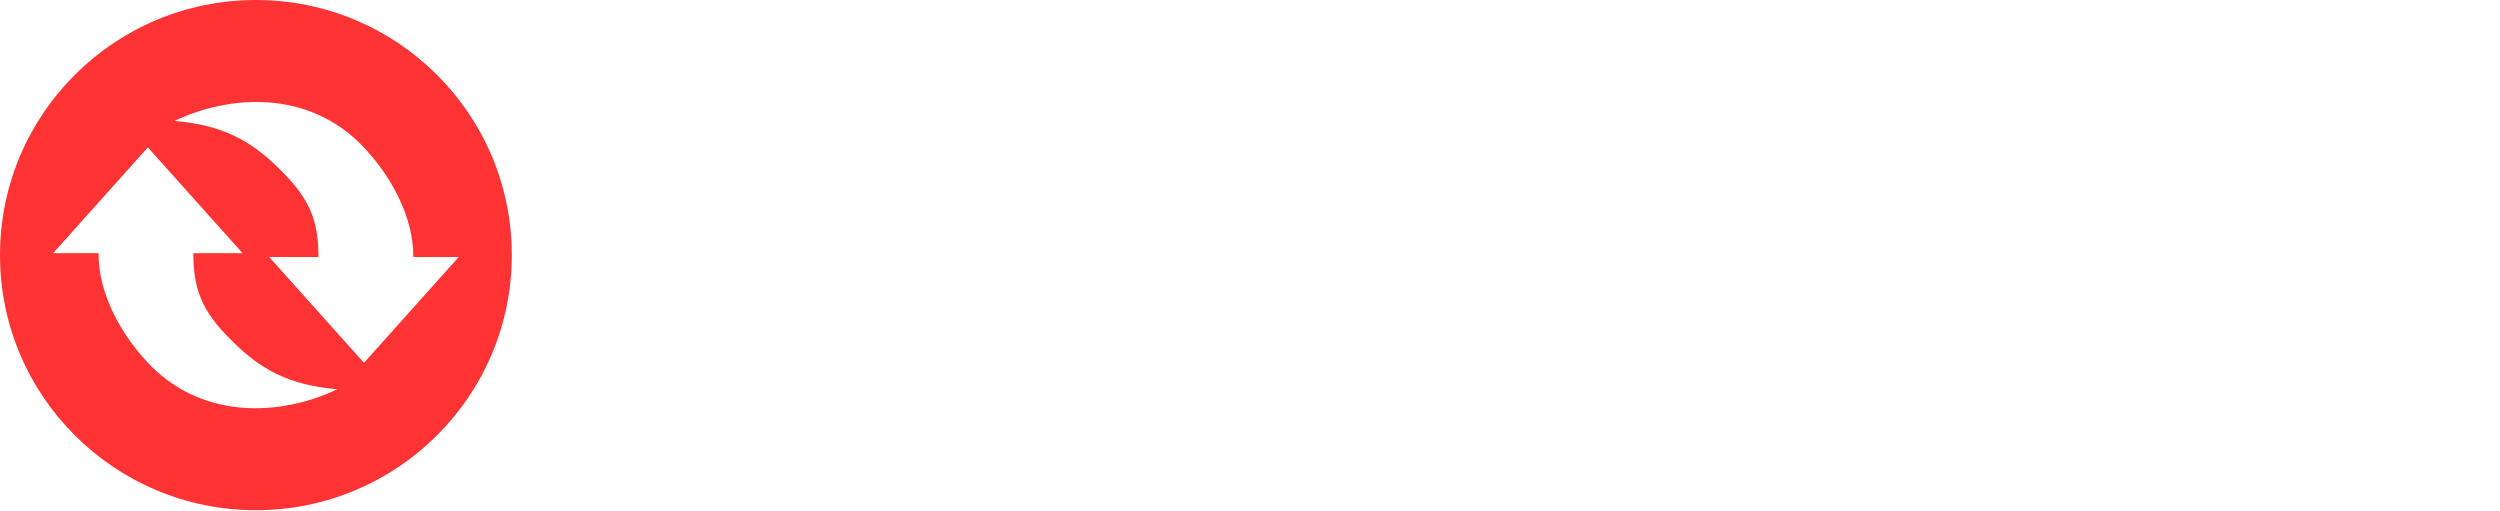
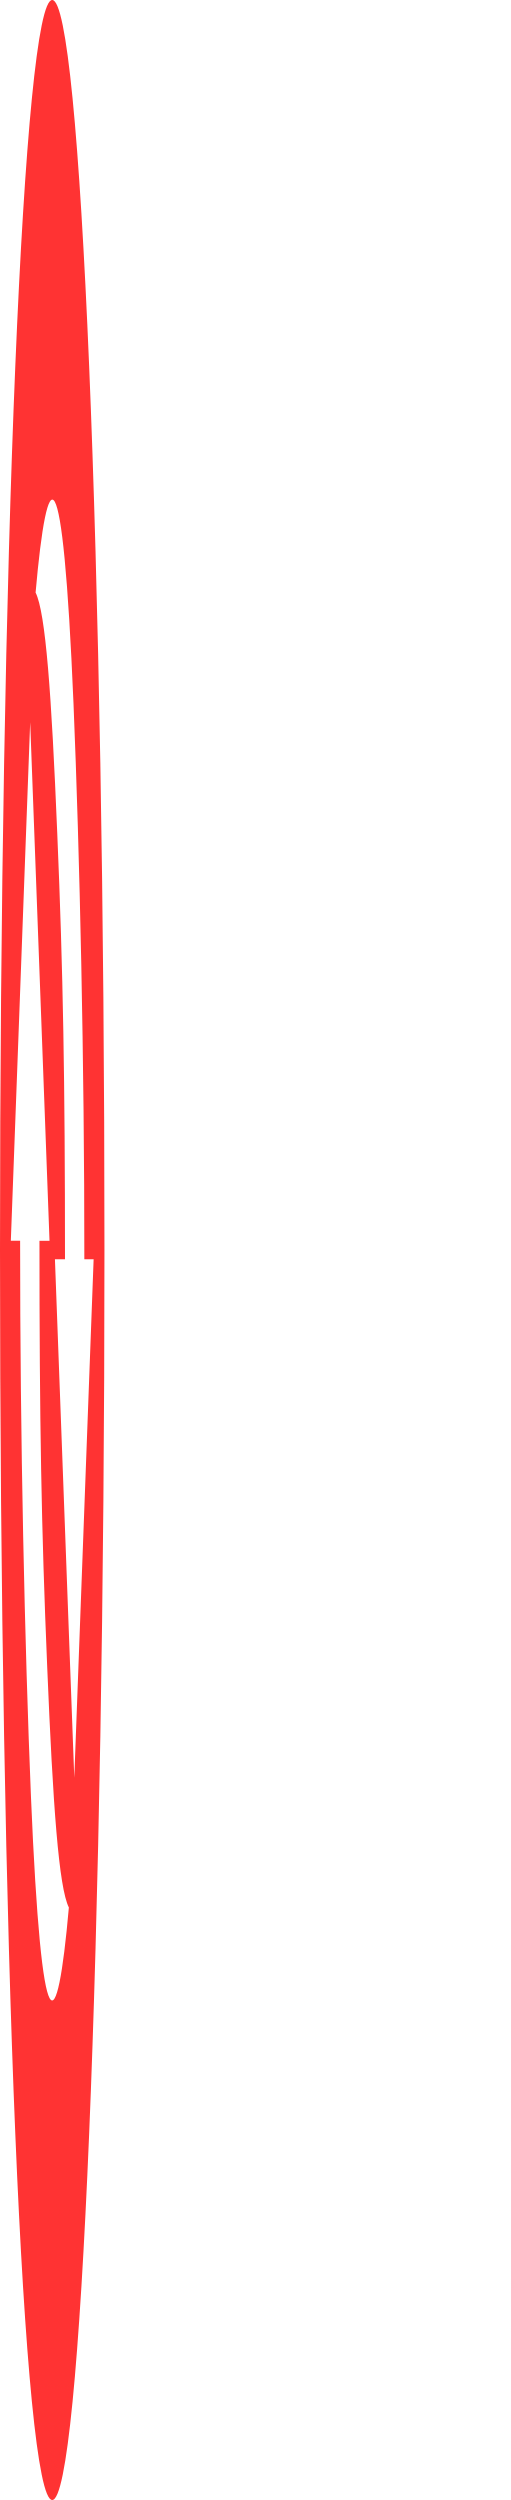
- <svg xmlns="http://www.w3.org/2000/svg" height="100%" viewBox="0 0 147 30" width="100%" preserveAspectRatio="none meet">
+ <svg xmlns="http://www.w3.org/2000/svg" height="147" viewBox="0 0 147 30" width="30" preserveAspectRatio="none meet">
  <path fill="#ff3333" d="M15.047 30C6.737 30 0 23.284 0 15 0 6.716 6.737 0 15.047 0s15.047 6.716 15.047 15c0 8.284-6.736 15-15.047 15zM24.3 15.111c.028-2.353-1.332-4.866-3.121-6.667-3.121-3.088-7.558-2.923-10.924-1.333 2.898.242 4.58 1.214 6.242 2.889 1.696 1.673 2.229 2.95 2.23 5.111h-2.899l5.574 6.222 5.573-6.222h-2.675zM5.796 14.89c-.029 2.353 1.332 4.866 3.12 6.667 3.122 3.088 7.558 2.923 10.924 1.333-2.898-.242-4.579-1.214-6.242-2.889-1.695-1.673-2.229-2.95-2.229-5.111h2.898L8.694 8.667l-5.573 6.222h2.675z" />
</svg>
